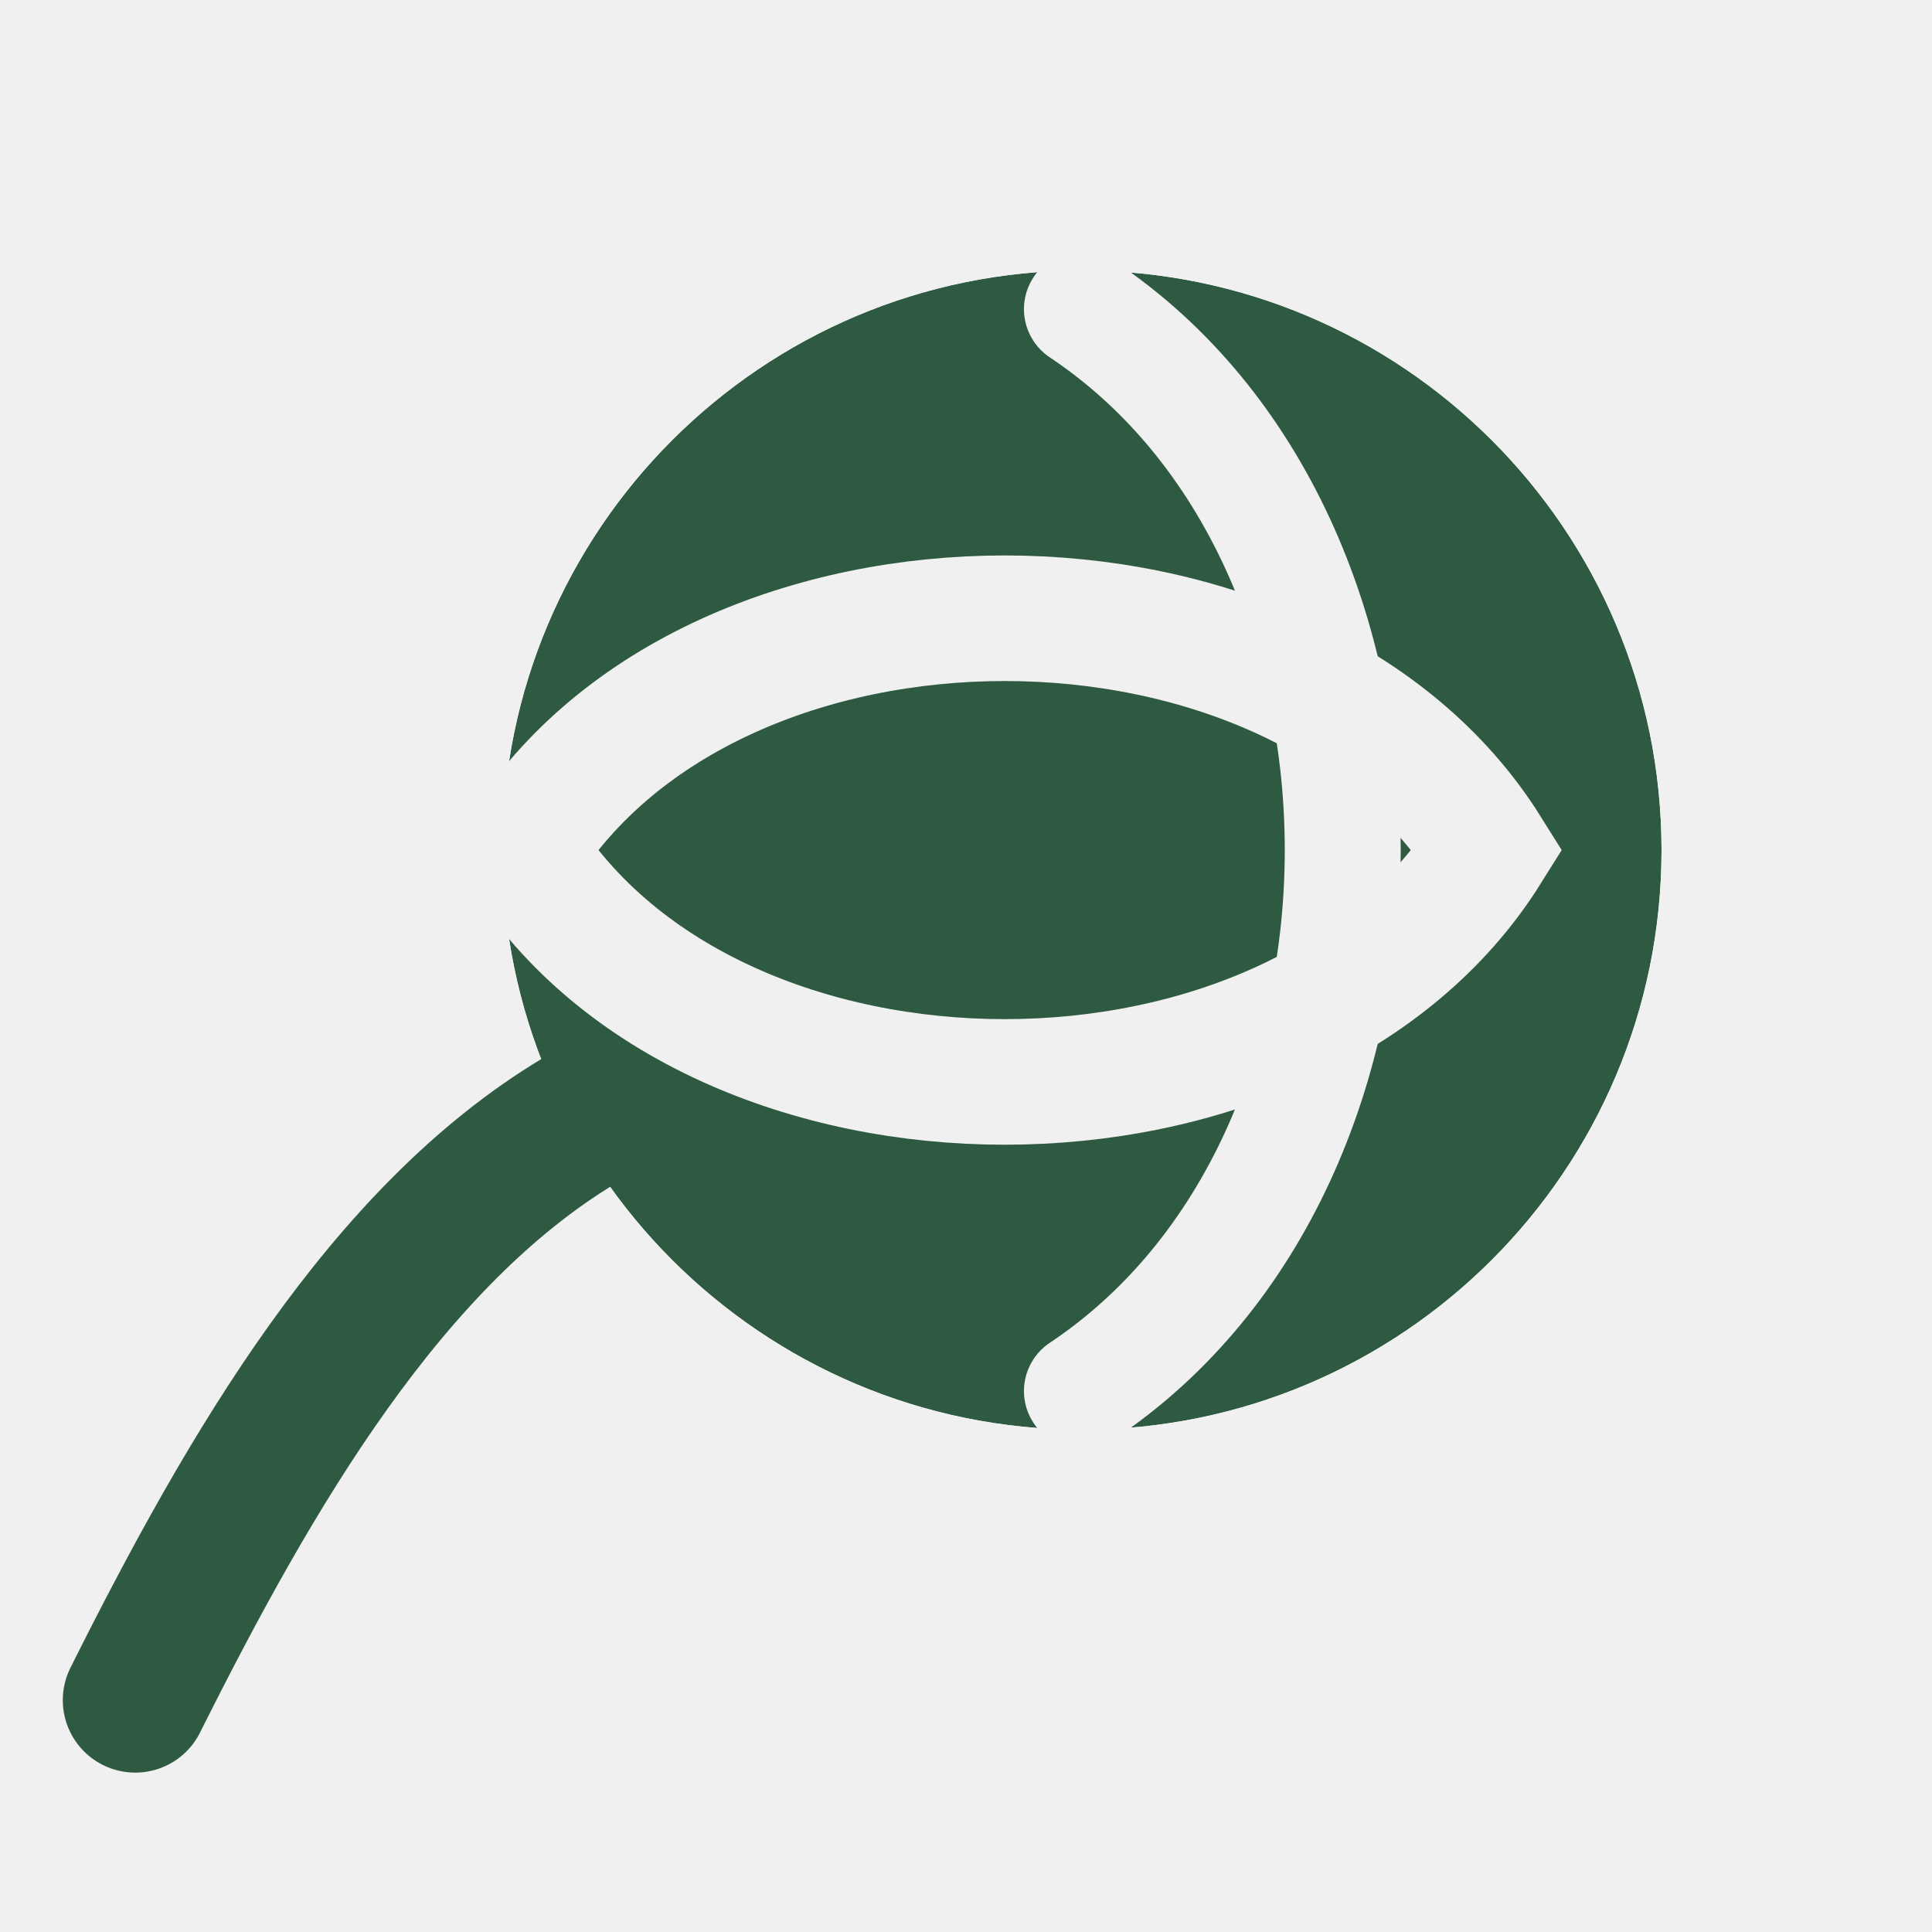
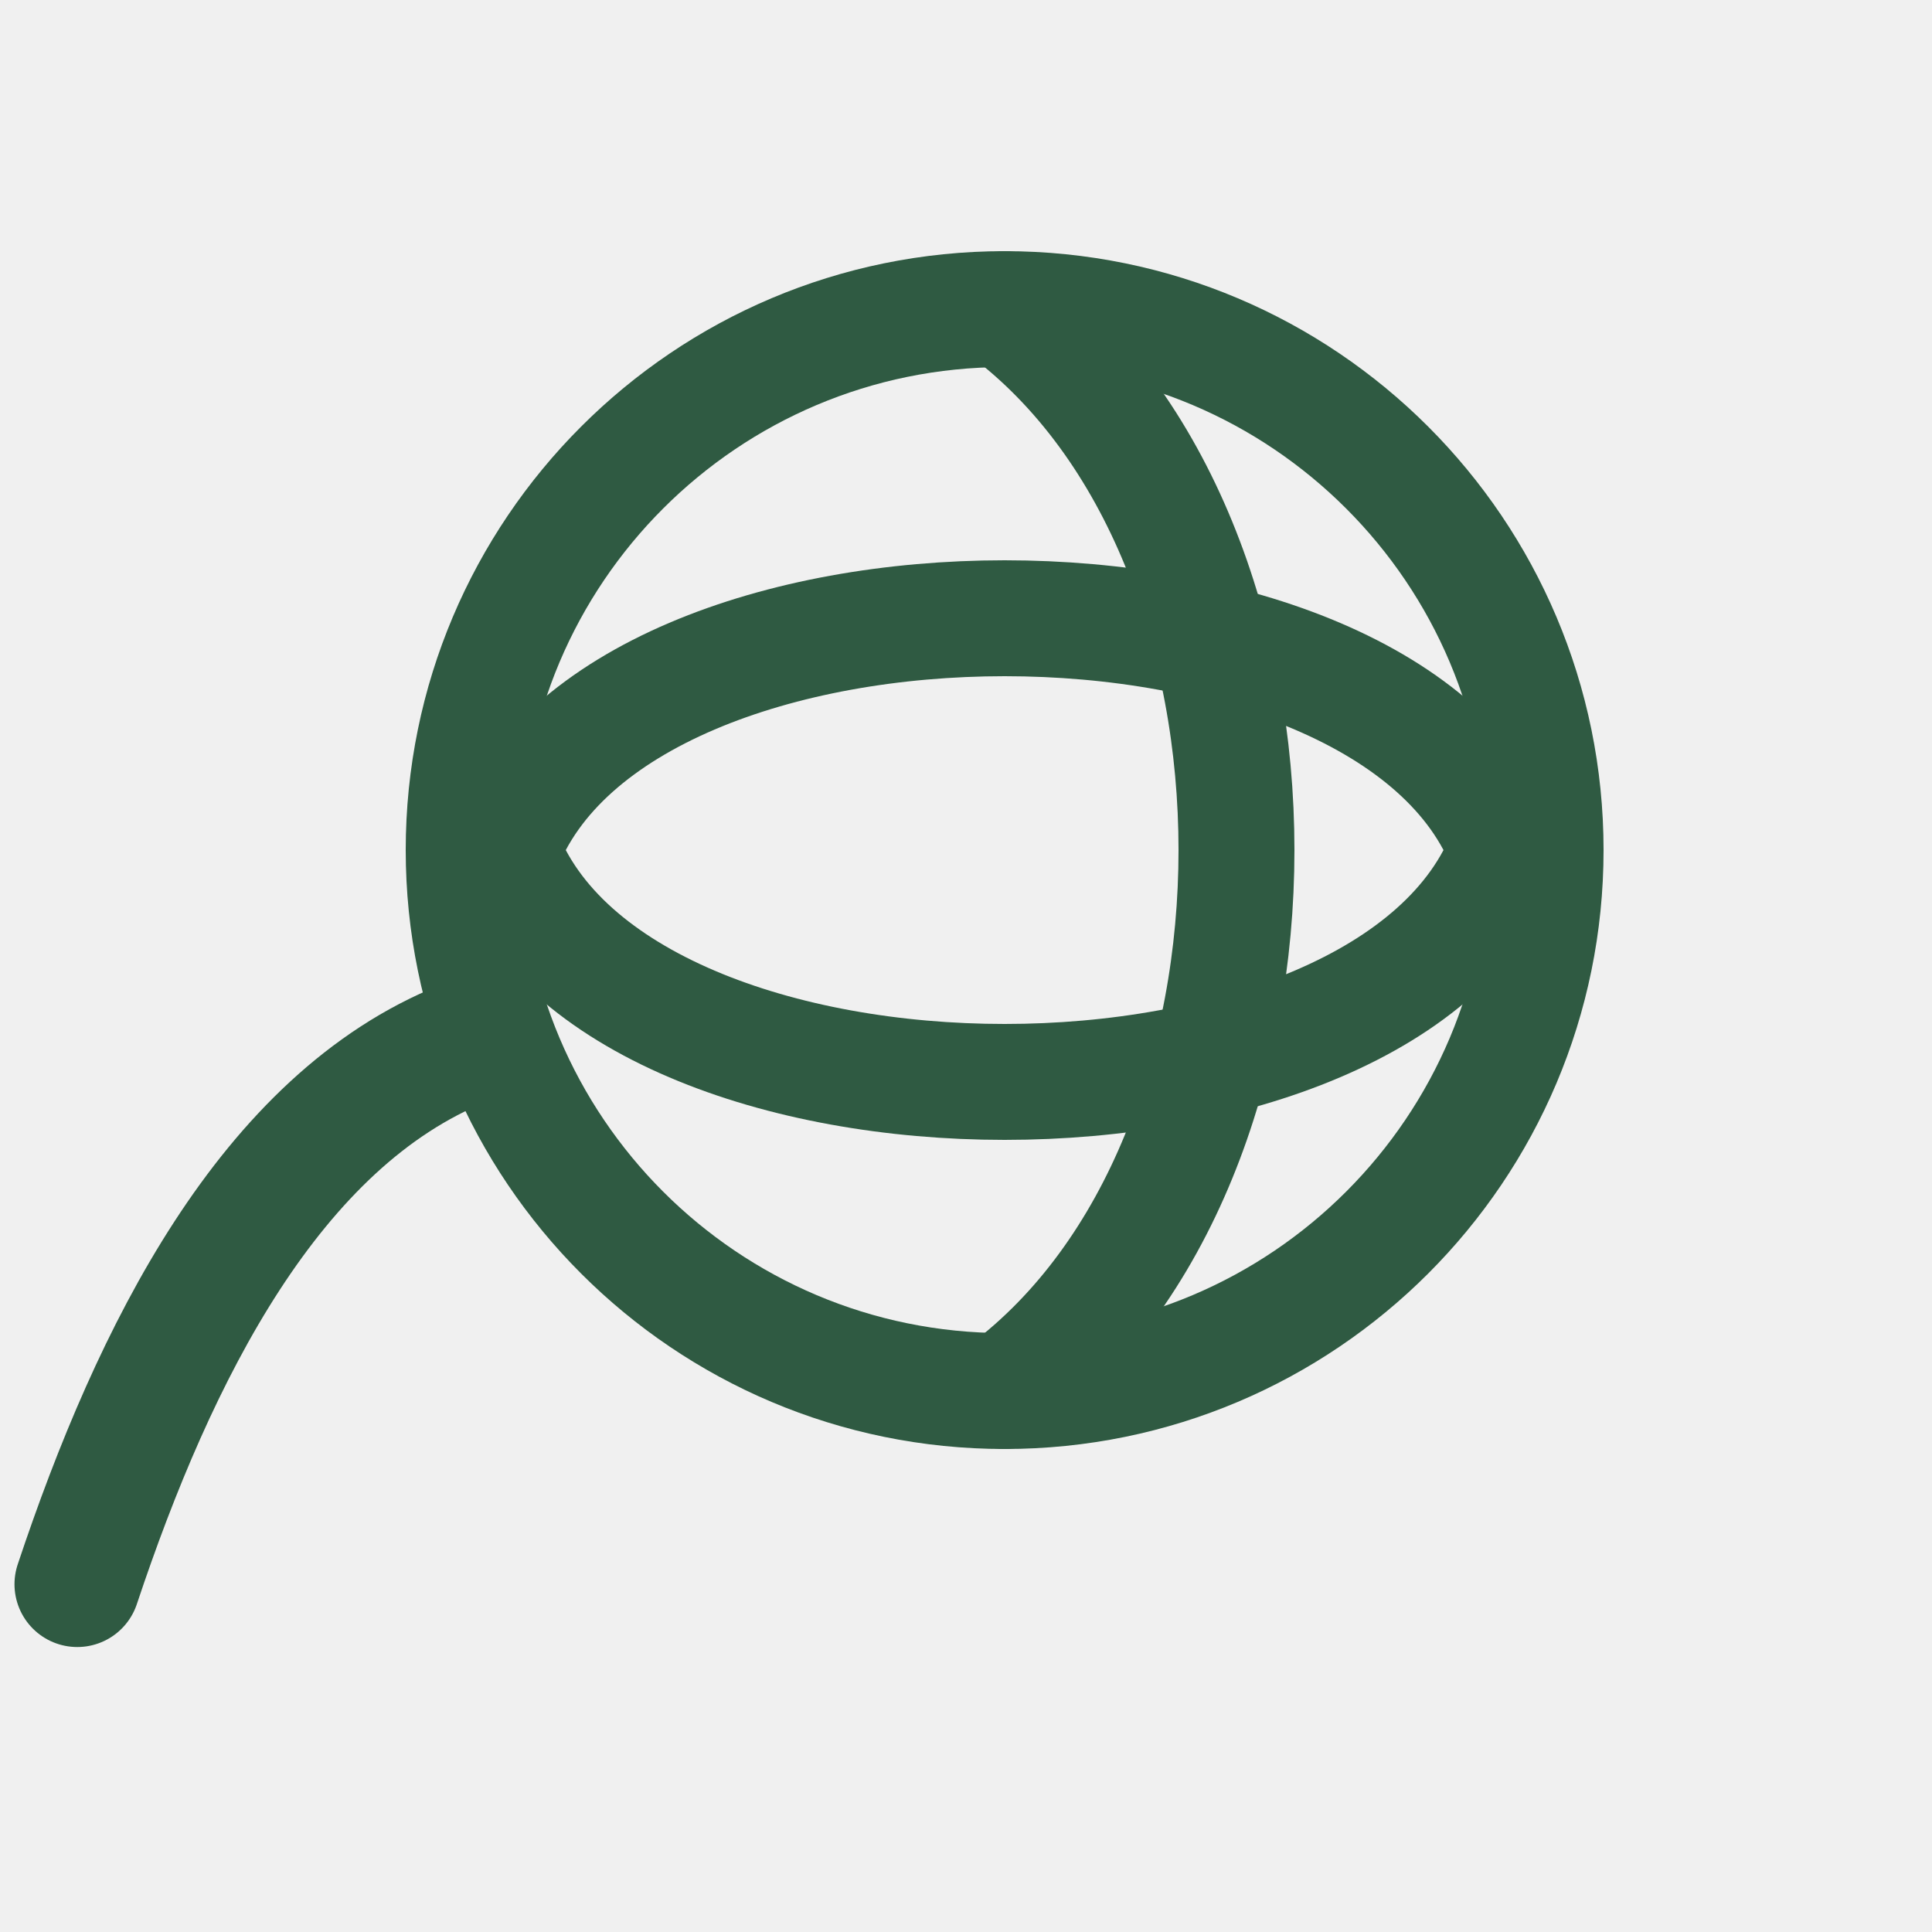
<svg xmlns="http://www.w3.org/2000/svg" viewBox="0 0 100 100" fill="none" role="img" aria-label="Yarn">
-   <defs>
-     <mask id="forest-mask">
-       <circle cx="56" cy="44" r="30" fill="white" />
-       <path d="M 27 44 C 37 28, 67 28, 77 44 C 67 60, 37 60, 27 44" fill="none" stroke="black" stroke-width="6.5" stroke-linecap="round" />
-       <path d="M 56 16 C 74 28, 74 60, 56 72" fill="none" stroke="black" stroke-width="6" stroke-linecap="round" />
-       <path d="M 34 56 C 56 46, 78 56" fill="none" stroke="black" stroke-width="5.5" stroke-linecap="round" />
-       <path d="M 38 32 C 56 44, 74 32" fill="none" stroke="black" stroke-width="5.5" stroke-linecap="round" />
-       <path d="M 42 62 C 56 52, 70 62" fill="none" stroke="black" stroke-width="5" stroke-linecap="round" />
-     </mask>
-   </defs>
-   <circle cx="56" cy="44" r="30" fill="#2F5A42" mask="url(#forest-mask)" />
-   <path d="M 30 58 C 20 64, 13 76, 7 88" stroke="#2F5A42" stroke-width="7.5" stroke-linecap="round" />
+   <g stroke="#2F5A42" stroke-width="6" stroke-linecap="round" stroke-linejoin="round" fill="none">
+     <circle cx="52" cy="44" r="28" />
+     <path d="M 26 44 C 32 28, 72 28, 78 44 C 72 60, 32 60, 26 44" />
+     <path d="M 52 16 C 68 28, 68 60, 52 72" />
+     <path d="M 34 54 C 52 44, 70 54" />
+     <path d="M 34 36 C 52 46, 70 36" />
+   </g>
+   <g stroke="#2F5A42" stroke-width="6.5" stroke-linecap="round" stroke-linejoin="round" fill="none">
+     <path d="M 24 54 C 14 58, 8 70, 4 82" />
+   </g>
</svg>
